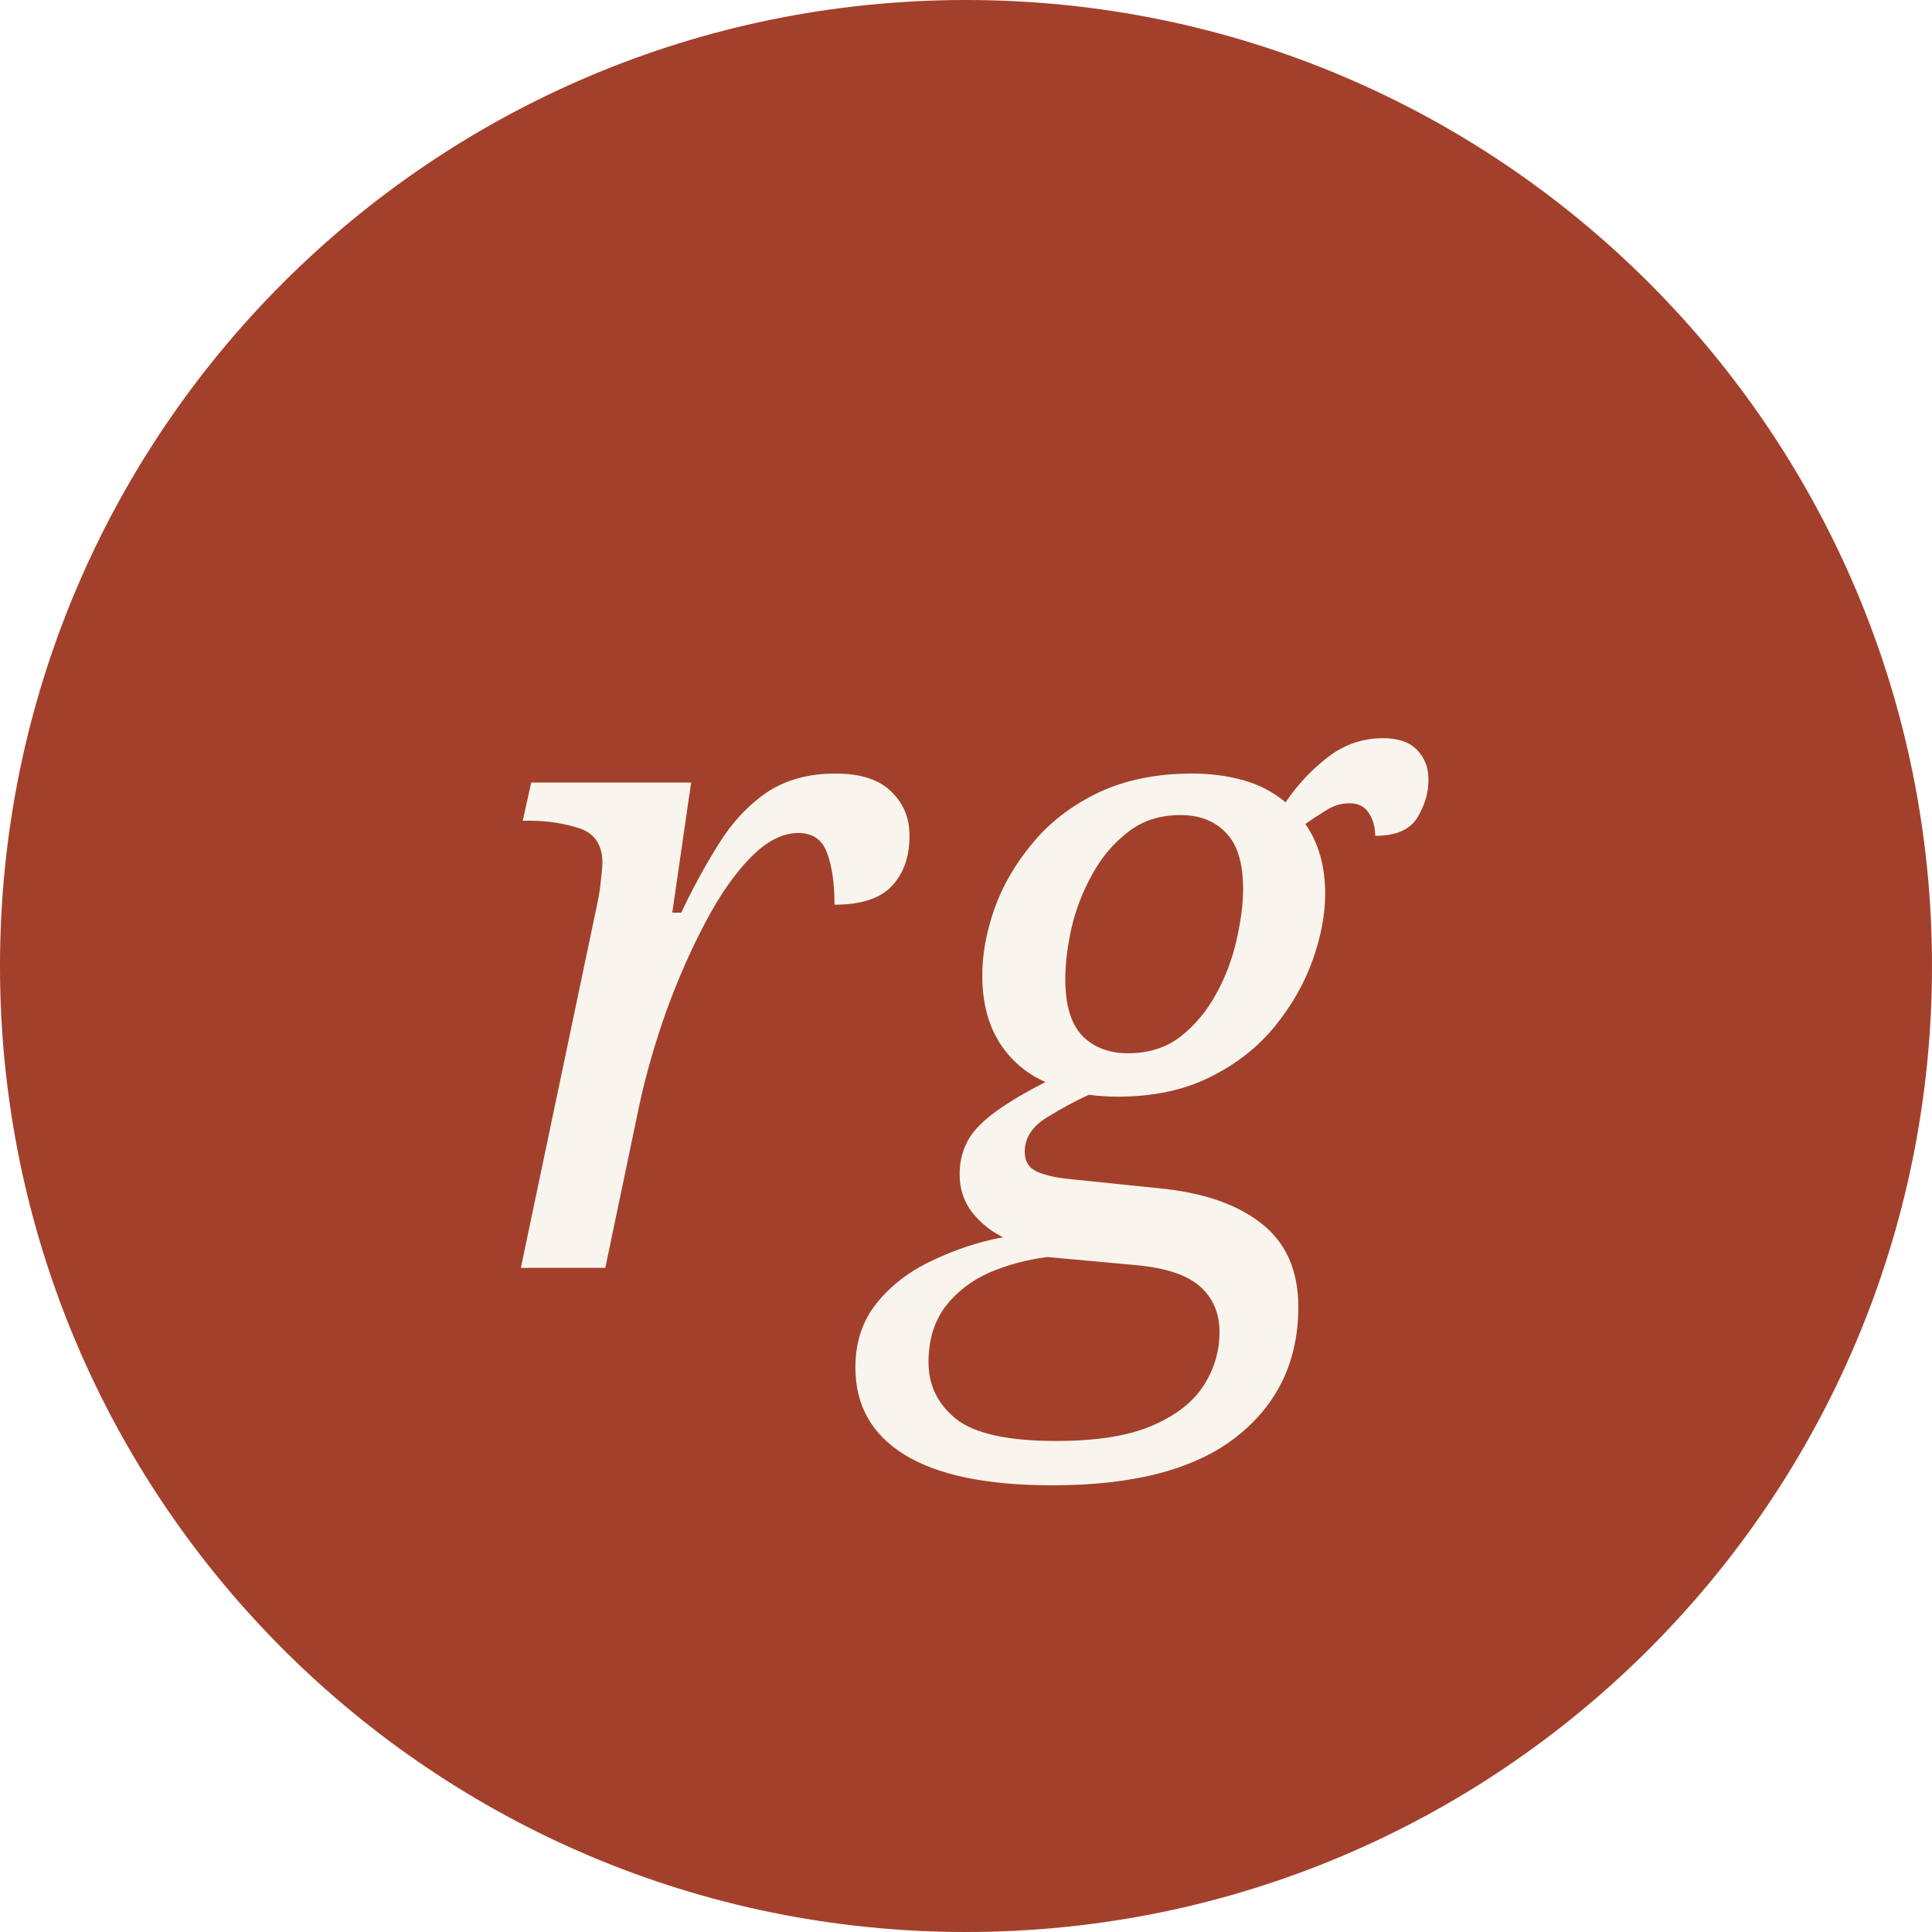
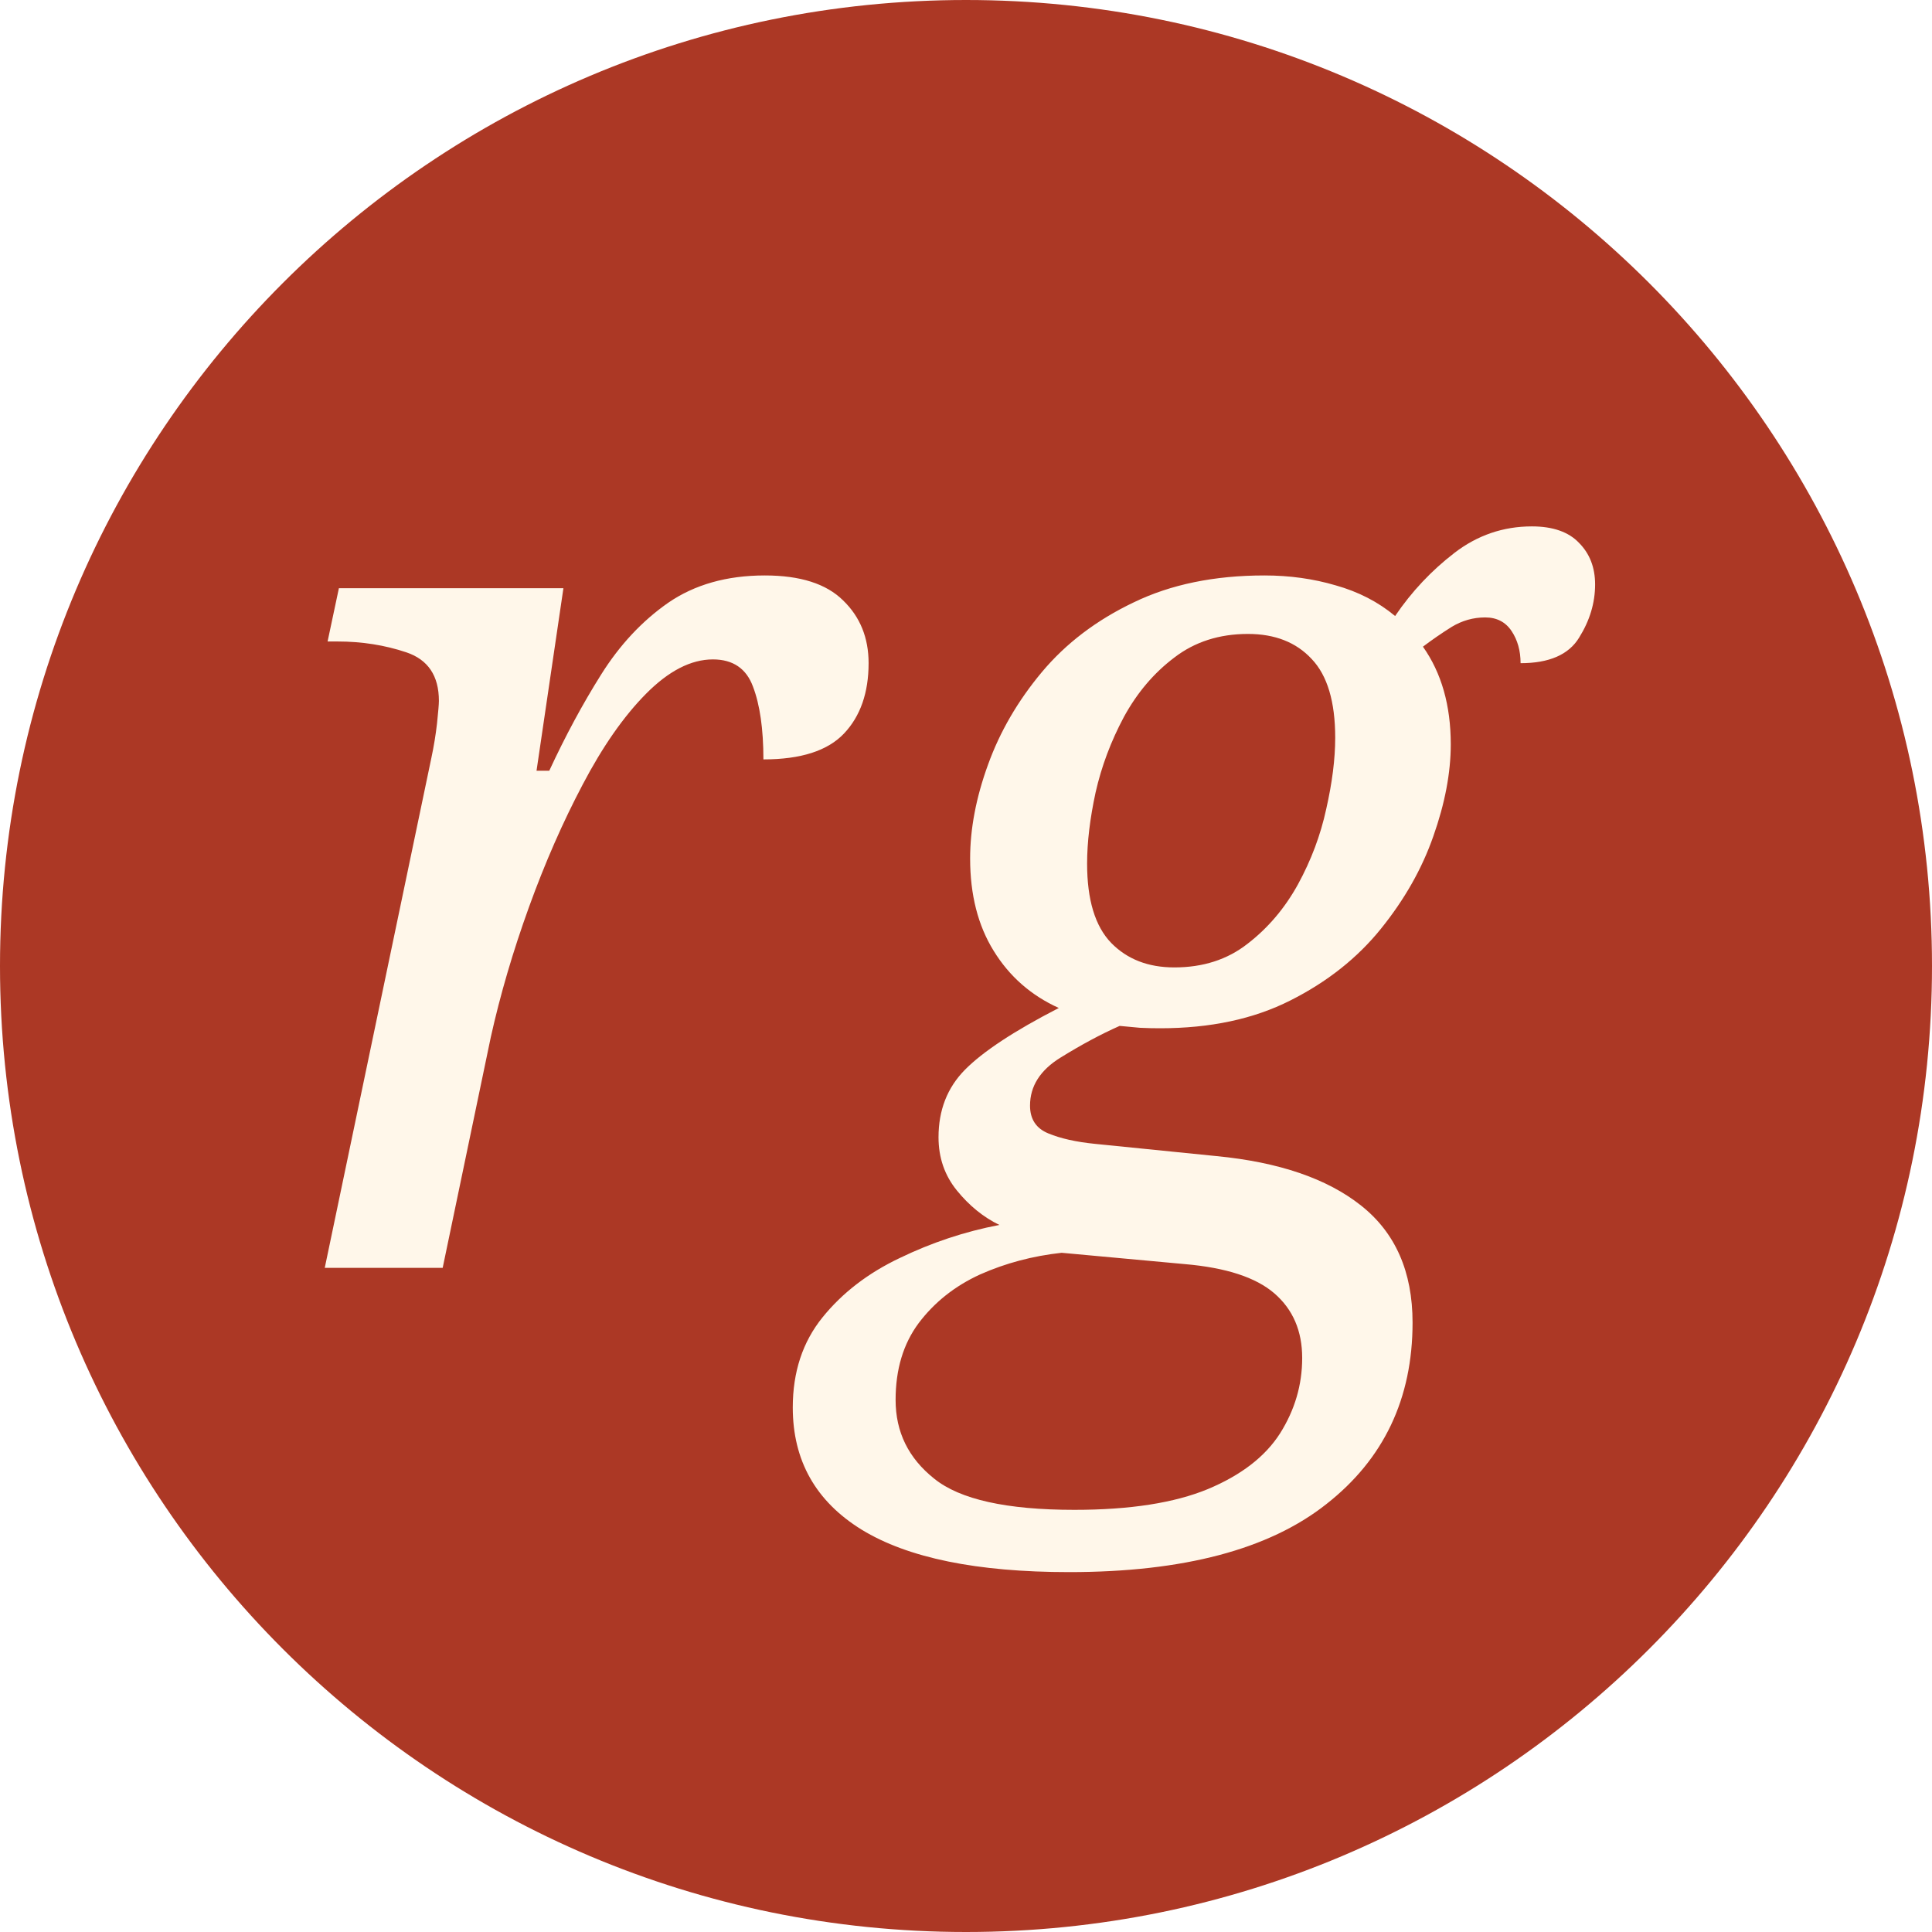
<svg xmlns="http://www.w3.org/2000/svg" viewBox="0 0 64 64">
-   <circle cx="32" cy="32" r="32" fill="#a3402b" />
-   <text x="31" y="42" text-anchor="middle" font-family="Georgia, serif" font-style="italic" font-size="30" fill="#f8f5ee">rg</text>
+   <rect width="64" height="64" rx="32" fill="#ac3825" />
+   <text x="30" y="42" text-anchor="middle" font-family="Georgia, serif" font-style="italic" font-size="42" fill="#fff7ea">rg</text>
</svg>
